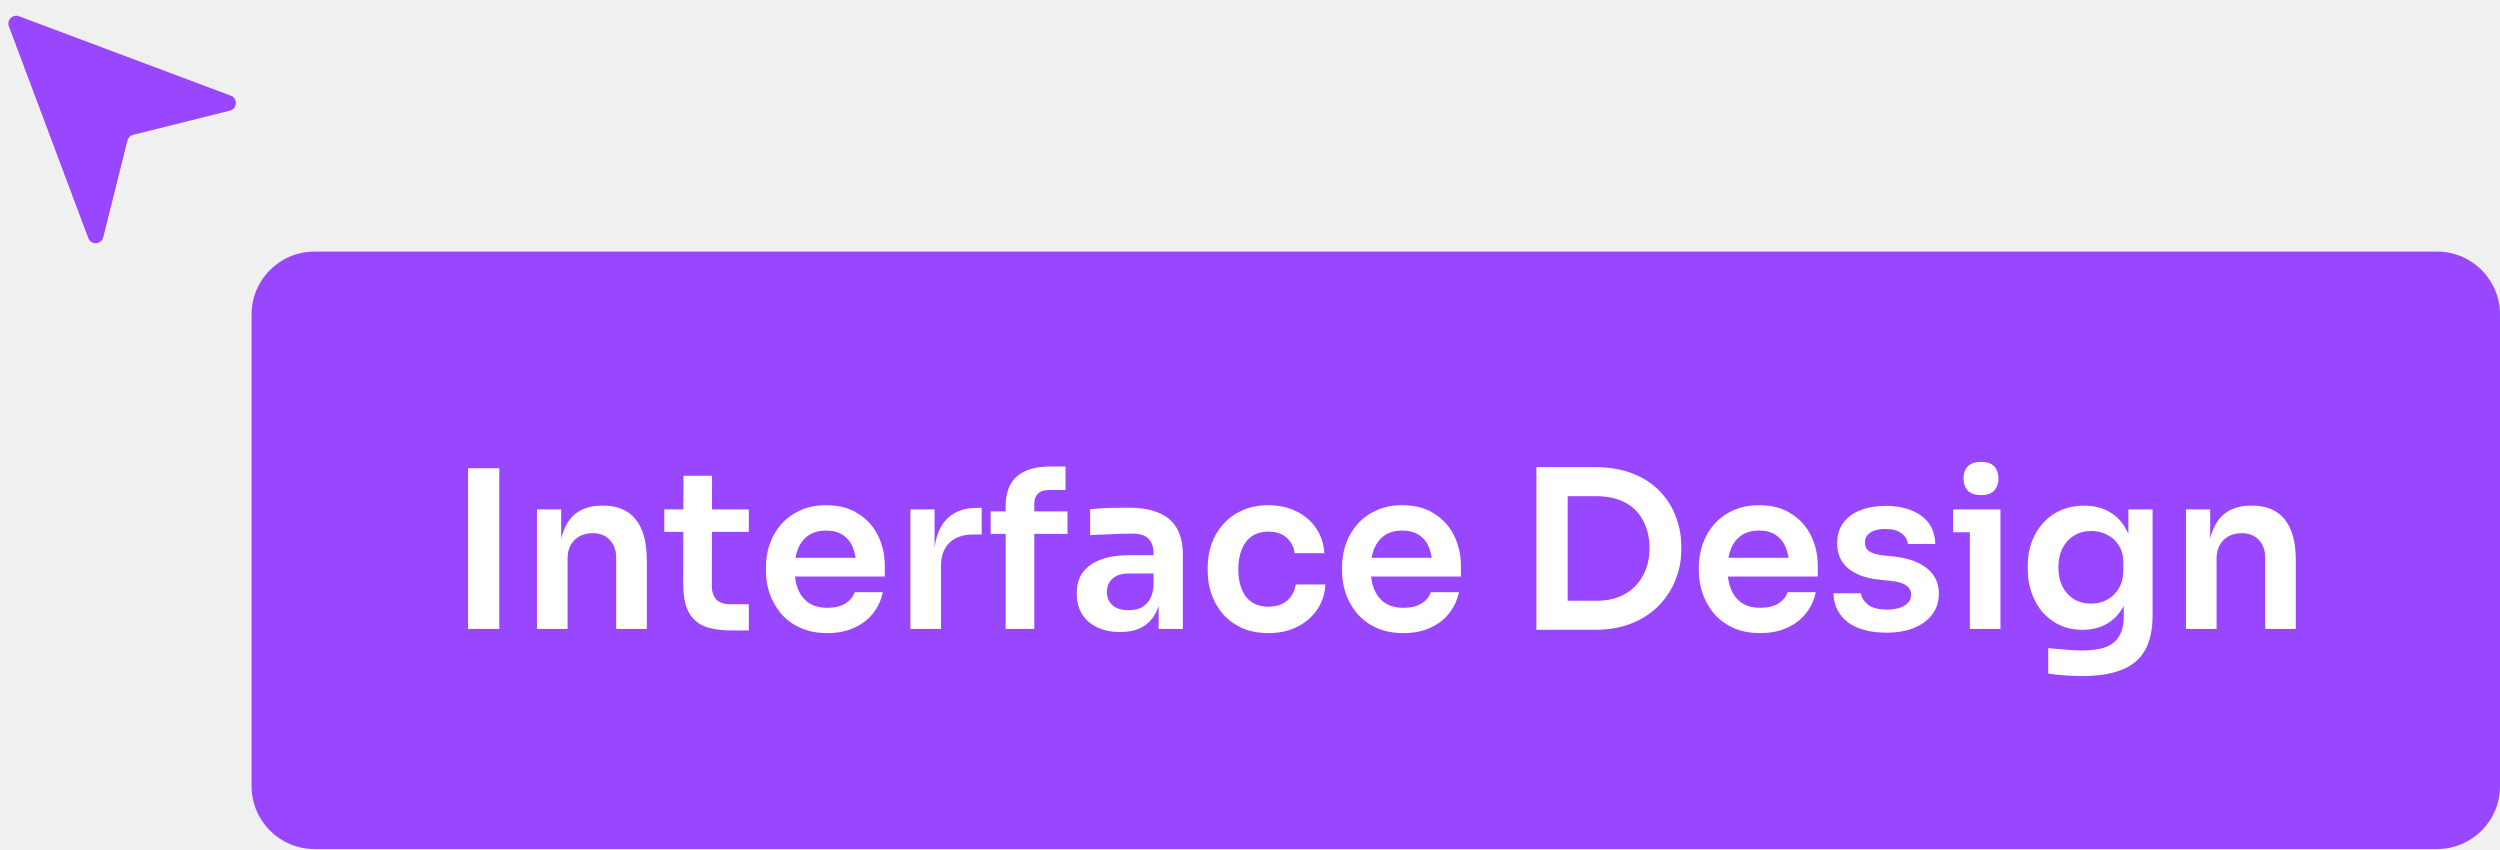
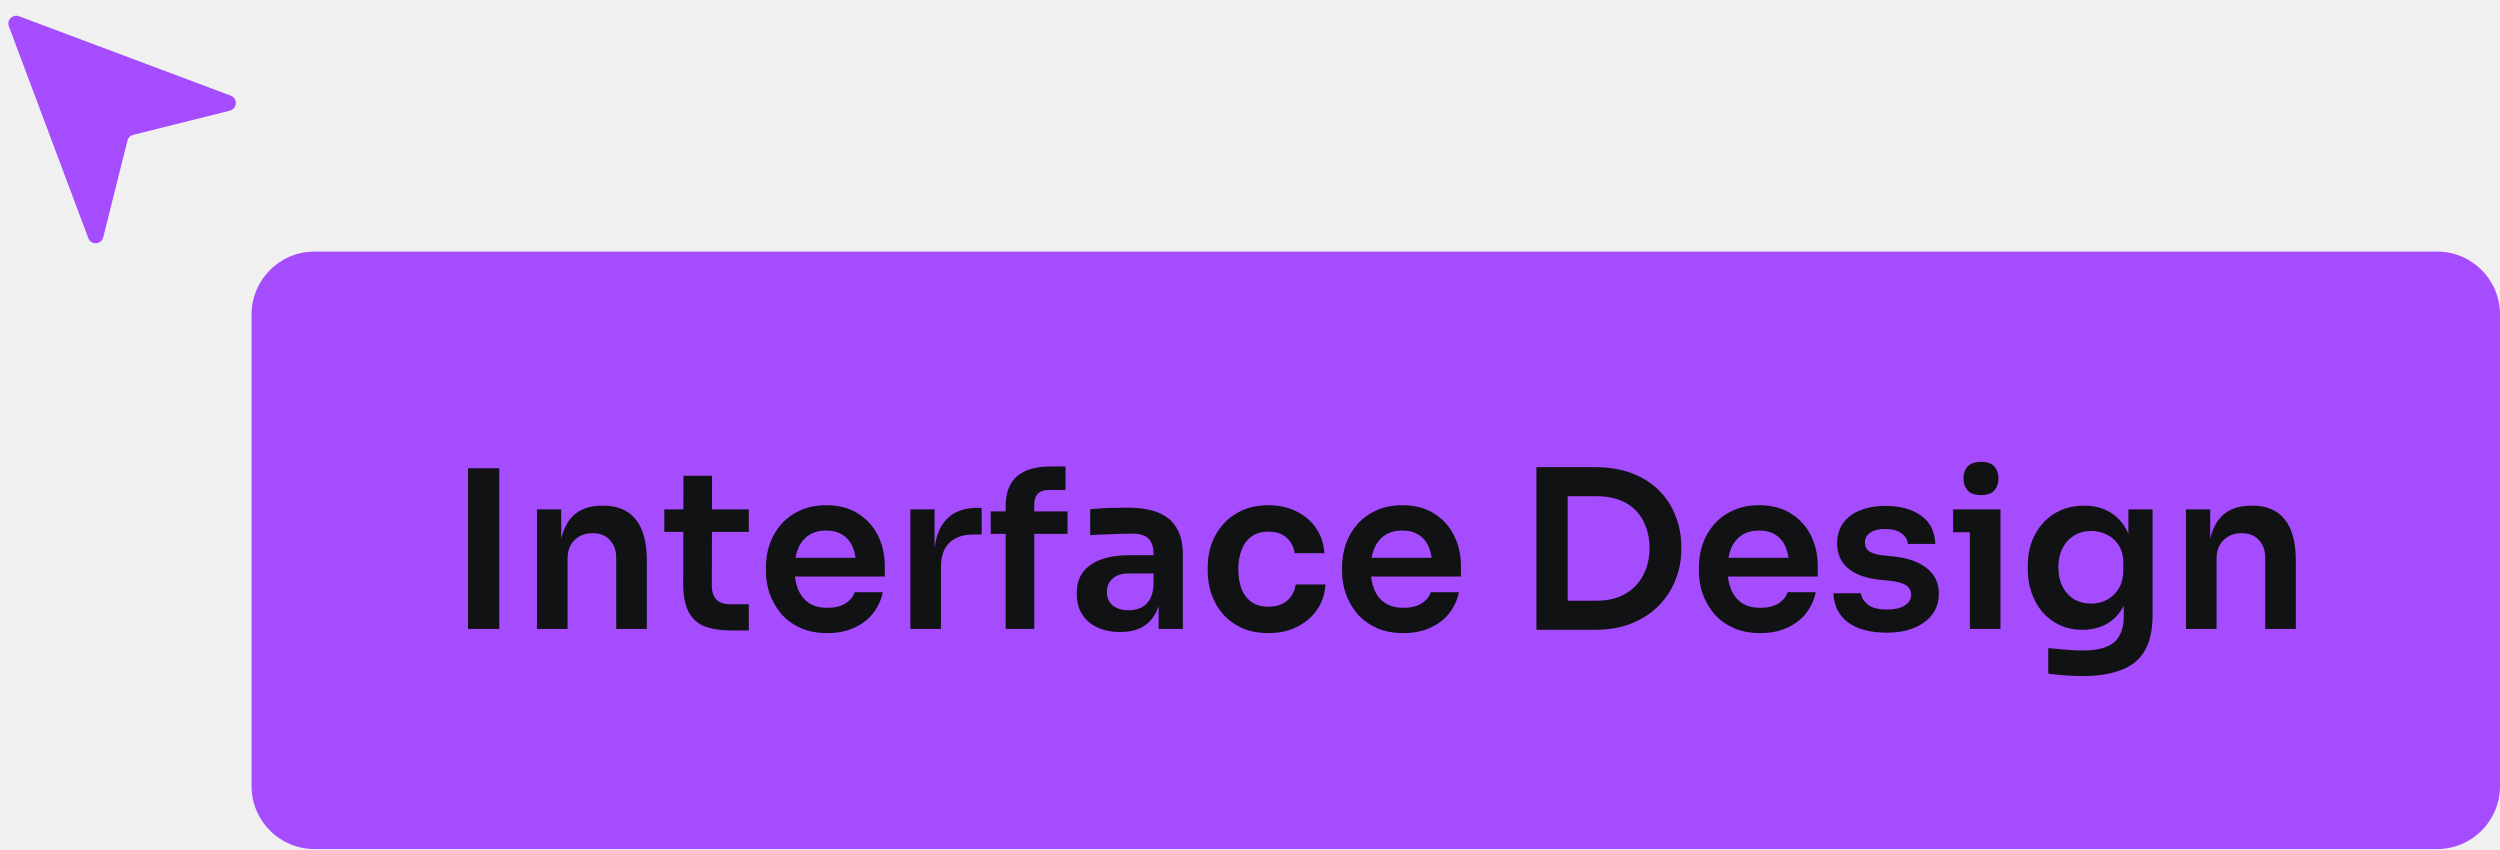
<svg xmlns="http://www.w3.org/2000/svg" width="159" height="54" viewBox="0 0 159 54" fill="none">
-   <rect x="16" y="16" width="143" height="38" rx="4" fill="#9847FF" />
-   <path d="M29.767 40V29.78H31.755V40H29.767ZM34.151 40V32.398H35.691V35.66H35.551C35.551 34.885 35.654 34.241 35.859 33.728C36.064 33.205 36.368 32.813 36.769 32.552C37.18 32.291 37.688 32.16 38.295 32.16H38.379C39.284 32.16 39.97 32.454 40.437 33.042C40.904 33.621 41.137 34.489 41.137 35.646V40H39.191V35.478C39.191 35.011 39.056 34.633 38.785 34.344C38.524 34.055 38.16 33.91 37.693 33.91C37.217 33.91 36.83 34.059 36.531 34.358C36.242 34.647 36.097 35.039 36.097 35.534V40H34.151ZM46.533 40.098C45.833 40.098 45.254 40.009 44.797 39.832C44.349 39.645 44.013 39.337 43.789 38.908C43.565 38.469 43.453 37.881 43.453 37.144L43.467 30.256H45.287L45.273 37.27C45.273 37.643 45.371 37.933 45.567 38.138C45.772 38.334 46.062 38.432 46.435 38.432H47.625V40.098H46.533ZM42.249 33.826V32.398H47.625V33.826H42.249ZM52.619 40.266C51.966 40.266 51.392 40.154 50.897 39.93C50.412 39.706 50.006 39.407 49.679 39.034C49.362 38.651 49.119 38.227 48.951 37.76C48.793 37.293 48.713 36.817 48.713 36.332V36.066C48.713 35.562 48.793 35.077 48.951 34.61C49.119 34.134 49.362 33.714 49.679 33.35C50.006 32.977 50.407 32.683 50.883 32.468C51.359 32.244 51.91 32.132 52.535 32.132C53.357 32.132 54.043 32.314 54.593 32.678C55.153 33.033 55.573 33.504 55.853 34.092C56.133 34.671 56.273 35.296 56.273 35.968V36.668H49.539V35.478H55.055L54.453 36.066C54.453 35.581 54.383 35.165 54.243 34.82C54.103 34.475 53.889 34.209 53.599 34.022C53.319 33.835 52.965 33.742 52.535 33.742C52.106 33.742 51.742 33.84 51.443 34.036C51.145 34.232 50.916 34.517 50.757 34.89C50.608 35.254 50.533 35.693 50.533 36.206C50.533 36.682 50.608 37.107 50.757 37.48C50.907 37.844 51.135 38.133 51.443 38.348C51.751 38.553 52.143 38.656 52.619 38.656C53.095 38.656 53.483 38.563 53.781 38.376C54.08 38.18 54.271 37.942 54.355 37.662H56.147C56.035 38.185 55.821 38.642 55.503 39.034C55.186 39.426 54.78 39.729 54.285 39.944C53.8 40.159 53.245 40.266 52.619 40.266ZM57.899 40V32.398H59.439V35.618H59.397C59.397 34.526 59.63 33.7 60.097 33.14C60.564 32.58 61.25 32.3 62.155 32.3H62.435V33.994H61.903C61.25 33.994 60.741 34.171 60.377 34.526C60.022 34.871 59.845 35.375 59.845 36.038V40H57.899ZM63.96 40V32.216C63.96 31.348 64.198 30.709 64.674 30.298C65.159 29.878 65.873 29.668 66.816 29.668H67.768V31.166H66.676C66.386 31.166 66.162 31.245 66.004 31.404C65.855 31.553 65.78 31.768 65.78 32.048V40H63.96ZM63.008 33.952V32.524H67.894V33.952H63.008ZM73.689 40V37.746H73.367V35.24C73.367 34.801 73.259 34.475 73.045 34.26C72.83 34.045 72.499 33.938 72.051 33.938C71.817 33.938 71.537 33.943 71.211 33.952C70.884 33.961 70.553 33.975 70.217 33.994C69.89 34.003 69.596 34.017 69.335 34.036V32.384C69.549 32.365 69.792 32.347 70.063 32.328C70.333 32.309 70.609 32.3 70.889 32.3C71.178 32.291 71.449 32.286 71.701 32.286C72.485 32.286 73.133 32.389 73.647 32.594C74.169 32.799 74.561 33.121 74.823 33.56C75.093 33.999 75.229 34.573 75.229 35.282V40H73.689ZM71.239 40.196C70.688 40.196 70.203 40.098 69.783 39.902C69.372 39.706 69.05 39.426 68.817 39.062C68.593 38.698 68.481 38.259 68.481 37.746C68.481 37.186 68.616 36.729 68.887 36.374C69.167 36.019 69.554 35.753 70.049 35.576C70.553 35.399 71.141 35.31 71.813 35.31H73.577V36.472H71.785C71.337 36.472 70.991 36.584 70.749 36.808C70.515 37.023 70.399 37.303 70.399 37.648C70.399 37.993 70.515 38.273 70.749 38.488C70.991 38.703 71.337 38.81 71.785 38.81C72.055 38.81 72.303 38.763 72.527 38.67C72.76 38.567 72.951 38.399 73.101 38.166C73.259 37.923 73.348 37.597 73.367 37.186L73.843 37.732C73.796 38.264 73.665 38.712 73.451 39.076C73.245 39.44 72.956 39.72 72.583 39.916C72.219 40.103 71.771 40.196 71.239 40.196ZM80.687 40.266C80.024 40.266 79.45 40.154 78.965 39.93C78.489 39.706 78.088 39.407 77.761 39.034C77.444 38.661 77.206 38.241 77.047 37.774C76.888 37.307 76.809 36.831 76.809 36.346V36.08C76.809 35.567 76.888 35.077 77.047 34.61C77.215 34.134 77.462 33.714 77.789 33.35C78.116 32.977 78.517 32.683 78.993 32.468C79.478 32.244 80.038 32.132 80.673 32.132C81.336 32.132 81.928 32.263 82.451 32.524C82.974 32.776 83.389 33.131 83.697 33.588C84.014 34.045 84.192 34.577 84.229 35.184H82.339C82.292 34.792 82.124 34.465 81.835 34.204C81.555 33.943 81.168 33.812 80.673 33.812C80.244 33.812 79.884 33.915 79.595 34.12C79.315 34.325 79.105 34.61 78.965 34.974C78.825 35.329 78.755 35.739 78.755 36.206C78.755 36.654 78.82 37.06 78.951 37.424C79.091 37.788 79.301 38.073 79.581 38.278C79.87 38.483 80.239 38.586 80.687 38.586C81.023 38.586 81.312 38.525 81.555 38.404C81.798 38.283 81.989 38.115 82.129 37.9C82.278 37.685 82.372 37.443 82.409 37.172H84.299C84.262 37.788 84.08 38.329 83.753 38.796C83.436 39.253 83.011 39.613 82.479 39.874C81.956 40.135 81.359 40.266 80.687 40.266ZM89.26 40.266C88.607 40.266 88.033 40.154 87.538 39.93C87.053 39.706 86.647 39.407 86.32 39.034C86.003 38.651 85.76 38.227 85.592 37.76C85.433 37.293 85.354 36.817 85.354 36.332V36.066C85.354 35.562 85.433 35.077 85.592 34.61C85.76 34.134 86.003 33.714 86.32 33.35C86.647 32.977 87.048 32.683 87.524 32.468C88 32.244 88.551 32.132 89.176 32.132C89.997 32.132 90.683 32.314 91.234 32.678C91.794 33.033 92.214 33.504 92.494 34.092C92.774 34.671 92.914 35.296 92.914 35.968V36.668H86.18V35.478H91.696L91.094 36.066C91.094 35.581 91.024 35.165 90.884 34.82C90.744 34.475 90.529 34.209 90.24 34.022C89.96 33.835 89.605 33.742 89.176 33.742C88.747 33.742 88.383 33.84 88.084 34.036C87.785 34.232 87.557 34.517 87.398 34.89C87.249 35.254 87.174 35.693 87.174 36.206C87.174 36.682 87.249 37.107 87.398 37.48C87.547 37.844 87.776 38.133 88.084 38.348C88.392 38.553 88.784 38.656 89.26 38.656C89.736 38.656 90.123 38.563 90.422 38.376C90.721 38.18 90.912 37.942 90.996 37.662H92.788C92.676 38.185 92.461 38.642 92.144 39.034C91.827 39.426 91.421 39.729 90.926 39.944C90.441 40.159 89.885 40.266 89.26 40.266ZM99.423 40.056V38.208H101.537C102.069 38.208 102.54 38.129 102.951 37.97C103.371 37.802 103.726 37.569 104.015 37.27C104.304 36.971 104.524 36.621 104.673 36.22C104.832 35.809 104.911 35.357 104.911 34.862C104.911 34.349 104.832 33.891 104.673 33.49C104.524 33.079 104.304 32.729 104.015 32.44C103.726 32.151 103.371 31.931 102.951 31.782C102.54 31.633 102.069 31.558 101.537 31.558H99.423V29.71H101.411C102.335 29.71 103.142 29.845 103.833 30.116C104.524 30.387 105.098 30.76 105.555 31.236C106.012 31.703 106.353 32.239 106.577 32.846C106.81 33.443 106.927 34.064 106.927 34.708V35.016C106.927 35.632 106.81 36.239 106.577 36.836C106.353 37.433 106.012 37.975 105.555 38.46C105.098 38.945 104.524 39.333 103.833 39.622C103.142 39.911 102.335 40.056 101.411 40.056H99.423ZM97.715 40.056V29.71H99.703V40.056H97.715ZM111.955 40.266C111.302 40.266 110.728 40.154 110.233 39.93C109.748 39.706 109.342 39.407 109.015 39.034C108.698 38.651 108.455 38.227 108.287 37.76C108.129 37.293 108.049 36.817 108.049 36.332V36.066C108.049 35.562 108.129 35.077 108.287 34.61C108.455 34.134 108.698 33.714 109.015 33.35C109.342 32.977 109.743 32.683 110.219 32.468C110.695 32.244 111.246 32.132 111.871 32.132C112.693 32.132 113.379 32.314 113.929 32.678C114.489 33.033 114.909 33.504 115.189 34.092C115.469 34.671 115.609 35.296 115.609 35.968V36.668H108.875V35.478H114.391L113.789 36.066C113.789 35.581 113.719 35.165 113.579 34.82C113.439 34.475 113.225 34.209 112.935 34.022C112.655 33.835 112.301 33.742 111.871 33.742C111.442 33.742 111.078 33.84 110.779 34.036C110.481 34.232 110.252 34.517 110.093 34.89C109.944 35.254 109.869 35.693 109.869 36.206C109.869 36.682 109.944 37.107 110.093 37.48C110.243 37.844 110.471 38.133 110.779 38.348C111.087 38.553 111.479 38.656 111.955 38.656C112.431 38.656 112.819 38.563 113.117 38.376C113.416 38.18 113.607 37.942 113.691 37.662H115.483C115.371 38.185 115.157 38.642 114.839 39.034C114.522 39.426 114.116 39.729 113.621 39.944C113.136 40.159 112.581 40.266 111.955 40.266ZM119.993 40.238C118.948 40.238 118.126 40.019 117.529 39.58C116.941 39.132 116.633 38.516 116.605 37.732H118.355C118.383 37.993 118.528 38.231 118.789 38.446C119.05 38.661 119.461 38.768 120.021 38.768C120.488 38.768 120.856 38.684 121.127 38.516C121.407 38.348 121.547 38.119 121.547 37.83C121.547 37.578 121.44 37.377 121.225 37.228C121.02 37.079 120.665 36.981 120.161 36.934L119.489 36.864C118.64 36.771 117.986 36.528 117.529 36.136C117.072 35.744 116.843 35.221 116.843 34.568C116.843 34.045 116.974 33.607 117.235 33.252C117.496 32.897 117.856 32.631 118.313 32.454C118.78 32.267 119.312 32.174 119.909 32.174C120.842 32.174 121.598 32.379 122.177 32.79C122.756 33.201 123.059 33.803 123.087 34.596H121.337C121.318 34.335 121.188 34.111 120.945 33.924C120.702 33.737 120.352 33.644 119.895 33.644C119.484 33.644 119.167 33.723 118.943 33.882C118.719 34.041 118.607 34.246 118.607 34.498C118.607 34.741 118.696 34.927 118.873 35.058C119.06 35.189 119.358 35.277 119.769 35.324L120.441 35.394C121.337 35.487 122.037 35.735 122.541 36.136C123.054 36.537 123.311 37.079 123.311 37.76C123.311 38.264 123.171 38.703 122.891 39.076C122.62 39.44 122.238 39.725 121.743 39.93C121.248 40.135 120.665 40.238 119.993 40.238ZM125.283 40V32.398H127.229V40H125.283ZM124.219 33.854V32.398H127.229V33.854H124.219ZM125.997 31.488C125.614 31.488 125.329 31.39 125.143 31.194C124.965 30.989 124.877 30.737 124.877 30.438C124.877 30.121 124.965 29.864 125.143 29.668C125.329 29.472 125.614 29.374 125.997 29.374C126.379 29.374 126.659 29.472 126.837 29.668C127.014 29.864 127.103 30.121 127.103 30.438C127.103 30.737 127.014 30.989 126.837 31.194C126.659 31.39 126.379 31.488 125.997 31.488ZM132.439 42.996C132.075 42.996 131.702 42.982 131.319 42.954C130.946 42.926 130.596 42.889 130.269 42.842V41.218C130.605 41.255 130.965 41.288 131.347 41.316C131.73 41.353 132.089 41.372 132.425 41.372C133.051 41.372 133.555 41.297 133.937 41.148C134.329 40.999 134.614 40.761 134.791 40.434C134.978 40.117 135.071 39.711 135.071 39.216V37.718L135.491 36.766C135.463 37.466 135.319 38.063 135.057 38.558C134.796 39.043 134.441 39.417 133.993 39.678C133.545 39.93 133.027 40.056 132.439 40.056C131.917 40.056 131.441 39.958 131.011 39.762C130.591 39.566 130.227 39.295 129.919 38.95C129.621 38.605 129.387 38.199 129.219 37.732C129.051 37.265 128.967 36.766 128.967 36.234V35.94C128.967 35.408 129.051 34.913 129.219 34.456C129.397 33.989 129.644 33.583 129.961 33.238C130.279 32.893 130.657 32.627 131.095 32.44C131.534 32.253 132.019 32.16 132.551 32.16C133.177 32.16 133.718 32.295 134.175 32.566C134.642 32.837 135.006 33.229 135.267 33.742C135.529 34.255 135.673 34.885 135.701 35.632L135.365 35.688V32.398H136.905V39.104C136.905 40.028 136.747 40.775 136.429 41.344C136.112 41.913 135.622 42.329 134.959 42.59C134.306 42.861 133.466 42.996 132.439 42.996ZM132.999 38.39C133.373 38.39 133.713 38.306 134.021 38.138C134.329 37.97 134.577 37.727 134.763 37.41C134.95 37.093 135.043 36.71 135.043 36.262V35.772C135.043 35.343 134.945 34.979 134.749 34.68C134.563 34.381 134.315 34.157 134.007 34.008C133.699 33.849 133.363 33.77 132.999 33.77C132.589 33.77 132.225 33.868 131.907 34.064C131.599 34.251 131.357 34.517 131.179 34.862C131.002 35.207 130.913 35.618 130.913 36.094C130.913 36.561 131.002 36.967 131.179 37.312C131.357 37.657 131.599 37.923 131.907 38.11C132.225 38.297 132.589 38.39 132.999 38.39ZM139.028 40V32.398H140.568V35.66H140.428C140.428 34.885 140.531 34.241 140.736 33.728C140.941 33.205 141.245 32.813 141.646 32.552C142.057 32.291 142.565 32.16 143.172 32.16H143.256C144.161 32.16 144.847 32.454 145.314 33.042C145.781 33.621 146.014 34.489 146.014 35.646V40H144.068V35.478C144.068 35.011 143.933 34.633 143.662 34.344C143.401 34.055 143.037 33.91 142.57 33.91C142.094 33.91 141.707 34.059 141.408 34.358C141.119 34.647 140.974 35.039 140.974 35.534V40H139.028Z" fill="white" />
-   <path d="M14.621 7.036C15.097 6.917 15.135 6.255 14.675 6.083L1.209 1.033C0.807 0.882 0.414 1.275 0.565 1.677L5.615 15.143C5.787 15.603 6.449 15.565 6.568 15.089L8.106 8.938C8.151 8.759 8.291 8.619 8.47 8.574L14.621 7.036Z" fill="#9847FF" />
+   <rect x="16" y="16" width="143" height="38" rx="4" fill="#A54CFE" />
+   <path d="M29.767 40V29.78H31.755V40H29.767ZM34.151 40V32.398H35.691V35.66H35.551C35.551 34.885 35.654 34.241 35.859 33.728C36.064 33.205 36.368 32.813 36.769 32.552C37.18 32.291 37.688 32.16 38.295 32.16H38.379C39.284 32.16 39.97 32.454 40.437 33.042C40.904 33.621 41.137 34.489 41.137 35.646V40H39.191V35.478C39.191 35.011 39.056 34.633 38.785 34.344C38.524 34.055 38.16 33.91 37.693 33.91C37.217 33.91 36.83 34.059 36.531 34.358C36.242 34.647 36.097 35.039 36.097 35.534V40H34.151ZM46.533 40.098C45.833 40.098 45.254 40.009 44.797 39.832C44.349 39.645 44.013 39.337 43.789 38.908C43.565 38.469 43.453 37.881 43.453 37.144L43.467 30.256H45.287L45.273 37.27C45.273 37.643 45.371 37.933 45.567 38.138C45.772 38.334 46.062 38.432 46.435 38.432H47.625V40.098H46.533ZM42.249 33.826V32.398H47.625V33.826H42.249ZM52.619 40.266C51.966 40.266 51.392 40.154 50.897 39.93C50.412 39.706 50.006 39.407 49.679 39.034C49.362 38.651 49.119 38.227 48.951 37.76C48.793 37.293 48.713 36.817 48.713 36.332V36.066C48.713 35.562 48.793 35.077 48.951 34.61C49.119 34.134 49.362 33.714 49.679 33.35C50.006 32.977 50.407 32.683 50.883 32.468C51.359 32.244 51.91 32.132 52.535 32.132C53.357 32.132 54.043 32.314 54.593 32.678C55.153 33.033 55.573 33.504 55.853 34.092C56.133 34.671 56.273 35.296 56.273 35.968V36.668H49.539V35.478H55.055L54.453 36.066C54.453 35.581 54.383 35.165 54.243 34.82C54.103 34.475 53.889 34.209 53.599 34.022C53.319 33.835 52.965 33.742 52.535 33.742C52.106 33.742 51.742 33.84 51.443 34.036C51.145 34.232 50.916 34.517 50.757 34.89C50.608 35.254 50.533 35.693 50.533 36.206C50.533 36.682 50.608 37.107 50.757 37.48C50.907 37.844 51.135 38.133 51.443 38.348C51.751 38.553 52.143 38.656 52.619 38.656C53.095 38.656 53.483 38.563 53.781 38.376C54.08 38.18 54.271 37.942 54.355 37.662H56.147C56.035 38.185 55.821 38.642 55.503 39.034C55.186 39.426 54.78 39.729 54.285 39.944C53.8 40.159 53.245 40.266 52.619 40.266ZM57.899 40V32.398H59.439V35.618H59.397C59.397 34.526 59.63 33.7 60.097 33.14C60.564 32.58 61.25 32.3 62.155 32.3H62.435V33.994H61.903C61.25 33.994 60.741 34.171 60.377 34.526C60.022 34.871 59.845 35.375 59.845 36.038V40H57.899ZM63.96 40V32.216C63.96 31.348 64.198 30.709 64.674 30.298C65.159 29.878 65.873 29.668 66.816 29.668H67.768V31.166H66.676C66.386 31.166 66.162 31.245 66.004 31.404C65.855 31.553 65.78 31.768 65.78 32.048V40H63.96ZM63.008 33.952V32.524H67.894V33.952H63.008ZM73.689 40V37.746H73.367V35.24C73.367 34.801 73.259 34.475 73.045 34.26C72.83 34.045 72.499 33.938 72.051 33.938C71.817 33.938 71.537 33.943 71.211 33.952C70.884 33.961 70.553 33.975 70.217 33.994C69.89 34.003 69.596 34.017 69.335 34.036V32.384C69.549 32.365 69.792 32.347 70.063 32.328C70.333 32.309 70.609 32.3 70.889 32.3C71.178 32.291 71.449 32.286 71.701 32.286C72.485 32.286 73.133 32.389 73.647 32.594C74.169 32.799 74.561 33.121 74.823 33.56C75.093 33.999 75.229 34.573 75.229 35.282V40H73.689ZM71.239 40.196C70.688 40.196 70.203 40.098 69.783 39.902C69.372 39.706 69.05 39.426 68.817 39.062C68.593 38.698 68.481 38.259 68.481 37.746C68.481 37.186 68.616 36.729 68.887 36.374C69.167 36.019 69.554 35.753 70.049 35.576C70.553 35.399 71.141 35.31 71.813 35.31H73.577V36.472H71.785C71.337 36.472 70.991 36.584 70.749 36.808C70.515 37.023 70.399 37.303 70.399 37.648C70.399 37.993 70.515 38.273 70.749 38.488C70.991 38.703 71.337 38.81 71.785 38.81C72.055 38.81 72.303 38.763 72.527 38.67C72.76 38.567 72.951 38.399 73.101 38.166C73.259 37.923 73.348 37.597 73.367 37.186L73.843 37.732C73.796 38.264 73.665 38.712 73.451 39.076C73.245 39.44 72.956 39.72 72.583 39.916C72.219 40.103 71.771 40.196 71.239 40.196ZM80.687 40.266C80.024 40.266 79.45 40.154 78.965 39.93C78.489 39.706 78.088 39.407 77.761 39.034C77.444 38.661 77.206 38.241 77.047 37.774C76.888 37.307 76.809 36.831 76.809 36.346V36.08C76.809 35.567 76.888 35.077 77.047 34.61C77.215 34.134 77.462 33.714 77.789 33.35C78.116 32.977 78.517 32.683 78.993 32.468C79.478 32.244 80.038 32.132 80.673 32.132C81.336 32.132 81.928 32.263 82.451 32.524C82.974 32.776 83.389 33.131 83.697 33.588C84.014 34.045 84.192 34.577 84.229 35.184H82.339C82.292 34.792 82.124 34.465 81.835 34.204C81.555 33.943 81.168 33.812 80.673 33.812C80.244 33.812 79.884 33.915 79.595 34.12C79.315 34.325 79.105 34.61 78.965 34.974C78.825 35.329 78.755 35.739 78.755 36.206C78.755 36.654 78.82 37.06 78.951 37.424C79.091 37.788 79.301 38.073 79.581 38.278C79.87 38.483 80.239 38.586 80.687 38.586C81.023 38.586 81.312 38.525 81.555 38.404C81.798 38.283 81.989 38.115 82.129 37.9C82.278 37.685 82.372 37.443 82.409 37.172H84.299C84.262 37.788 84.08 38.329 83.753 38.796C83.436 39.253 83.011 39.613 82.479 39.874C81.956 40.135 81.359 40.266 80.687 40.266ZM89.26 40.266C88.607 40.266 88.033 40.154 87.538 39.93C87.053 39.706 86.647 39.407 86.32 39.034C86.003 38.651 85.76 38.227 85.592 37.76C85.433 37.293 85.354 36.817 85.354 36.332V36.066C85.354 35.562 85.433 35.077 85.592 34.61C85.76 34.134 86.003 33.714 86.32 33.35C86.647 32.977 87.048 32.683 87.524 32.468C88 32.244 88.551 32.132 89.176 32.132C89.997 32.132 90.683 32.314 91.234 32.678C91.794 33.033 92.214 33.504 92.494 34.092C92.774 34.671 92.914 35.296 92.914 35.968V36.668H86.18V35.478H91.696L91.094 36.066C91.094 35.581 91.024 35.165 90.884 34.82C90.744 34.475 90.529 34.209 90.24 34.022C89.96 33.835 89.605 33.742 89.176 33.742C88.747 33.742 88.383 33.84 88.084 34.036C87.785 34.232 87.557 34.517 87.398 34.89C87.249 35.254 87.174 35.693 87.174 36.206C87.174 36.682 87.249 37.107 87.398 37.48C87.547 37.844 87.776 38.133 88.084 38.348C88.392 38.553 88.784 38.656 89.26 38.656C89.736 38.656 90.123 38.563 90.422 38.376C90.721 38.18 90.912 37.942 90.996 37.662H92.788C92.676 38.185 92.461 38.642 92.144 39.034C91.827 39.426 91.421 39.729 90.926 39.944C90.441 40.159 89.885 40.266 89.26 40.266ZM99.423 40.056V38.208H101.537C102.069 38.208 102.54 38.129 102.951 37.97C103.371 37.802 103.726 37.569 104.015 37.27C104.304 36.971 104.524 36.621 104.673 36.22C104.832 35.809 104.911 35.357 104.911 34.862C104.911 34.349 104.832 33.891 104.673 33.49C104.524 33.079 104.304 32.729 104.015 32.44C103.726 32.151 103.371 31.931 102.951 31.782C102.54 31.633 102.069 31.558 101.537 31.558H99.423V29.71H101.411C102.335 29.71 103.142 29.845 103.833 30.116C104.524 30.387 105.098 30.76 105.555 31.236C106.012 31.703 106.353 32.239 106.577 32.846C106.81 33.443 106.927 34.064 106.927 34.708V35.016C106.927 35.632 106.81 36.239 106.577 36.836C106.353 37.433 106.012 37.975 105.555 38.46C105.098 38.945 104.524 39.333 103.833 39.622C103.142 39.911 102.335 40.056 101.411 40.056H99.423ZM97.715 40.056V29.71H99.703V40.056H97.715ZM111.955 40.266C111.302 40.266 110.728 40.154 110.233 39.93C109.748 39.706 109.342 39.407 109.015 39.034C108.698 38.651 108.455 38.227 108.287 37.76C108.129 37.293 108.049 36.817 108.049 36.332V36.066C108.049 35.562 108.129 35.077 108.287 34.61C108.455 34.134 108.698 33.714 109.015 33.35C109.342 32.977 109.743 32.683 110.219 32.468C110.695 32.244 111.246 32.132 111.871 32.132C112.693 32.132 113.379 32.314 113.929 32.678C114.489 33.033 114.909 33.504 115.189 34.092C115.469 34.671 115.609 35.296 115.609 35.968V36.668H108.875V35.478H114.391L113.789 36.066C113.789 35.581 113.719 35.165 113.579 34.82C113.439 34.475 113.225 34.209 112.935 34.022C112.655 33.835 112.301 33.742 111.871 33.742C111.442 33.742 111.078 33.84 110.779 34.036C110.481 34.232 110.252 34.517 110.093 34.89C109.944 35.254 109.869 35.693 109.869 36.206C109.869 36.682 109.944 37.107 110.093 37.48C110.243 37.844 110.471 38.133 110.779 38.348C111.087 38.553 111.479 38.656 111.955 38.656C112.431 38.656 112.819 38.563 113.117 38.376C113.416 38.18 113.607 37.942 113.691 37.662H115.483C115.371 38.185 115.157 38.642 114.839 39.034C114.522 39.426 114.116 39.729 113.621 39.944C113.136 40.159 112.581 40.266 111.955 40.266ZM119.993 40.238C118.948 40.238 118.126 40.019 117.529 39.58C116.941 39.132 116.633 38.516 116.605 37.732H118.355C118.383 37.993 118.528 38.231 118.789 38.446C119.05 38.661 119.461 38.768 120.021 38.768C120.488 38.768 120.856 38.684 121.127 38.516C121.407 38.348 121.547 38.119 121.547 37.83C121.547 37.578 121.44 37.377 121.225 37.228C121.02 37.079 120.665 36.981 120.161 36.934L119.489 36.864C118.64 36.771 117.986 36.528 117.529 36.136C117.072 35.744 116.843 35.221 116.843 34.568C116.843 34.045 116.974 33.607 117.235 33.252C117.496 32.897 117.856 32.631 118.313 32.454C118.78 32.267 119.312 32.174 119.909 32.174C120.842 32.174 121.598 32.379 122.177 32.79C122.756 33.201 123.059 33.803 123.087 34.596H121.337C121.318 34.335 121.188 34.111 120.945 33.924C120.702 33.737 120.352 33.644 119.895 33.644C119.484 33.644 119.167 33.723 118.943 33.882C118.719 34.041 118.607 34.246 118.607 34.498C118.607 34.741 118.696 34.927 118.873 35.058C119.06 35.189 119.358 35.277 119.769 35.324L120.441 35.394C121.337 35.487 122.037 35.735 122.541 36.136C123.054 36.537 123.311 37.079 123.311 37.76C123.311 38.264 123.171 38.703 122.891 39.076C122.62 39.44 122.238 39.725 121.743 39.93C121.248 40.135 120.665 40.238 119.993 40.238ZM125.283 40V32.398H127.229V40H125.283ZM124.219 33.854V32.398H127.229V33.854H124.219ZM125.997 31.488C125.614 31.488 125.329 31.39 125.143 31.194C124.965 30.989 124.877 30.737 124.877 30.438C124.877 30.121 124.965 29.864 125.143 29.668C125.329 29.472 125.614 29.374 125.997 29.374C126.379 29.374 126.659 29.472 126.837 29.668C127.014 29.864 127.103 30.121 127.103 30.438C127.103 30.737 127.014 30.989 126.837 31.194C126.659 31.39 126.379 31.488 125.997 31.488ZM132.439 42.996C132.075 42.996 131.702 42.982 131.319 42.954C130.946 42.926 130.596 42.889 130.269 42.842V41.218C130.605 41.255 130.965 41.288 131.347 41.316C131.73 41.353 132.089 41.372 132.425 41.372C133.051 41.372 133.555 41.297 133.937 41.148C134.329 40.999 134.614 40.761 134.791 40.434C134.978 40.117 135.071 39.711 135.071 39.216V37.718L135.491 36.766C135.463 37.466 135.319 38.063 135.057 38.558C134.796 39.043 134.441 39.417 133.993 39.678C133.545 39.93 133.027 40.056 132.439 40.056C131.917 40.056 131.441 39.958 131.011 39.762C130.591 39.566 130.227 39.295 129.919 38.95C129.621 38.605 129.387 38.199 129.219 37.732C129.051 37.265 128.967 36.766 128.967 36.234V35.94C128.967 35.408 129.051 34.913 129.219 34.456C129.397 33.989 129.644 33.583 129.961 33.238C130.279 32.893 130.657 32.627 131.095 32.44C131.534 32.253 132.019 32.16 132.551 32.16C133.177 32.16 133.718 32.295 134.175 32.566C134.642 32.837 135.006 33.229 135.267 33.742C135.529 34.255 135.673 34.885 135.701 35.632L135.365 35.688V32.398H136.905V39.104C136.905 40.028 136.747 40.775 136.429 41.344C136.112 41.913 135.622 42.329 134.959 42.59C134.306 42.861 133.466 42.996 132.439 42.996ZM132.999 38.39C133.373 38.39 133.713 38.306 134.021 38.138C134.329 37.97 134.577 37.727 134.763 37.41C134.95 37.093 135.043 36.71 135.043 36.262V35.772C135.043 35.343 134.945 34.979 134.749 34.68C134.563 34.381 134.315 34.157 134.007 34.008C133.699 33.849 133.363 33.77 132.999 33.77C132.589 33.77 132.225 33.868 131.907 34.064C131.599 34.251 131.357 34.517 131.179 34.862C131.002 35.207 130.913 35.618 130.913 36.094C130.913 36.561 131.002 36.967 131.179 37.312C131.357 37.657 131.599 37.923 131.907 38.11C132.225 38.297 132.589 38.39 132.999 38.39ZM139.028 40V32.398H140.568V35.66H140.428C140.428 34.885 140.531 34.241 140.736 33.728C140.941 33.205 141.245 32.813 141.646 32.552C142.057 32.291 142.565 32.16 143.172 32.16H143.256C144.161 32.16 144.847 32.454 145.314 33.042C145.781 33.621 146.014 34.489 146.014 35.646V40H144.068V35.478C144.068 35.011 143.933 34.633 143.662 34.344C143.401 34.055 143.037 33.91 142.57 33.91C142.094 33.91 141.707 34.059 141.408 34.358C141.119 34.647 140.974 35.039 140.974 35.534V40H139.028Z" fill="#111213" />
+   <path d="M14.621 7.036C15.097 6.917 15.135 6.255 14.675 6.083L1.209 1.033C0.807 0.882 0.414 1.275 0.565 1.677L5.615 15.143C5.787 15.603 6.449 15.565 6.568 15.089L8.106 8.938C8.151 8.759 8.291 8.619 8.47 8.574L14.621 7.036Z" fill="#A54CFE" />
</svg>
